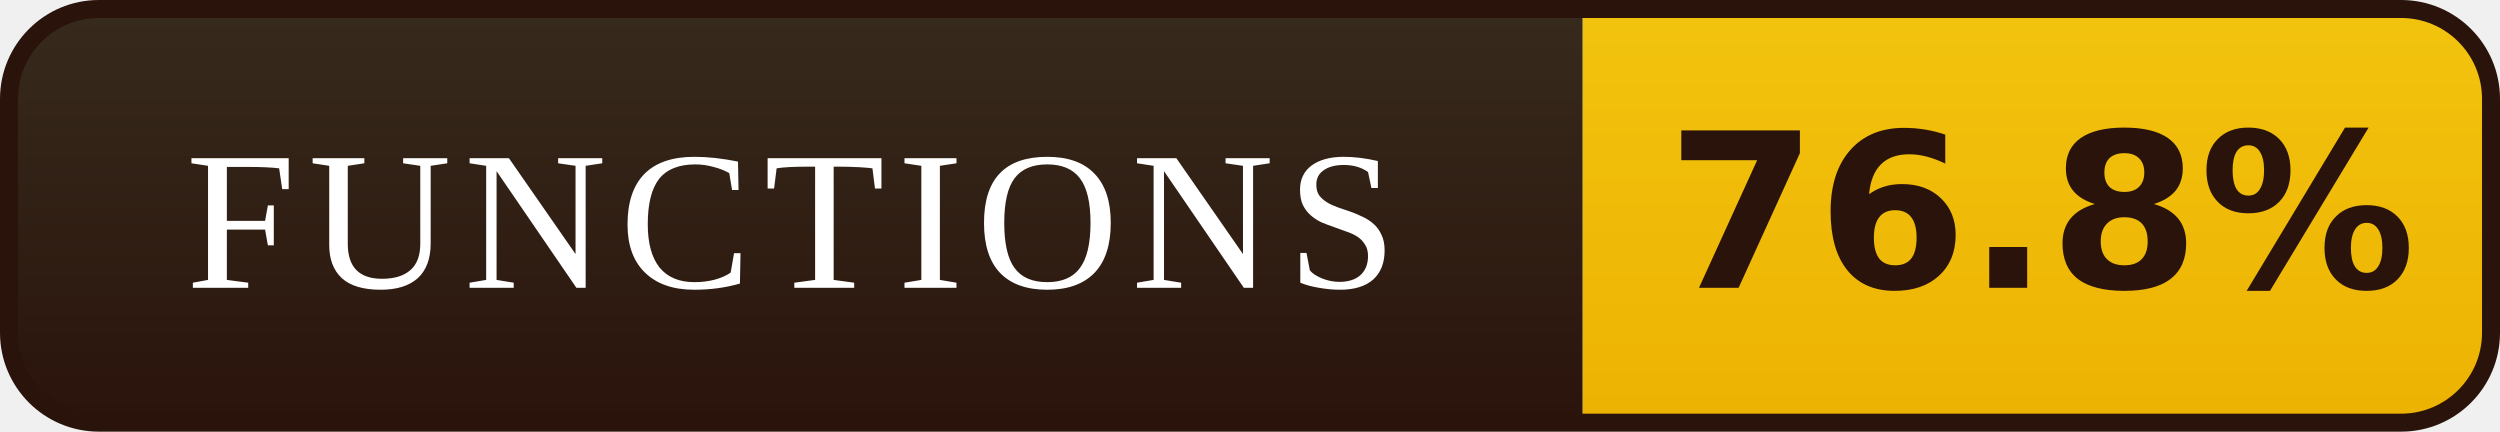
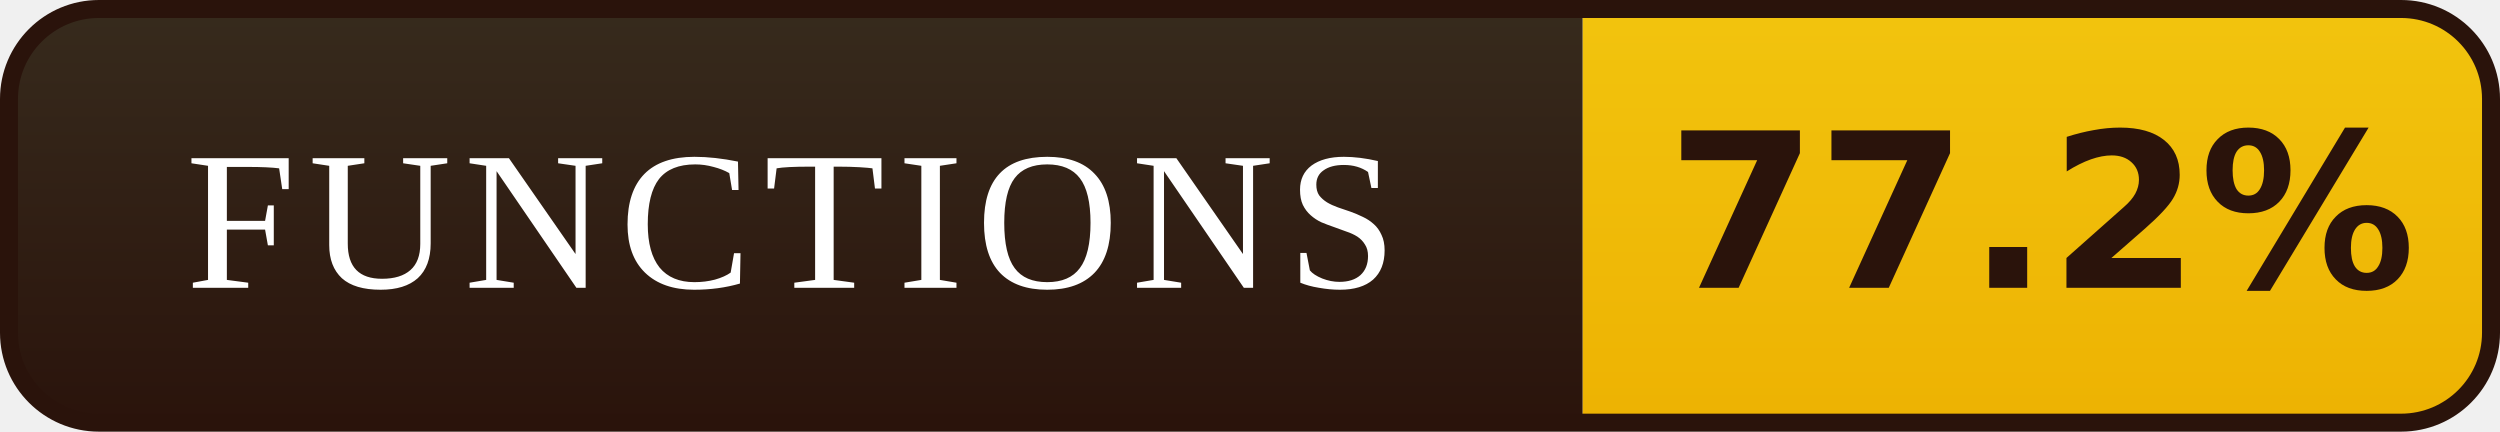
- <svg xmlns="http://www.w3.org/2000/svg" width="139" height="24" viewBox="0 0 139 24" role="img" aria-label="FUNCTIONS: 76.8%">
+ <svg xmlns="http://www.w3.org/2000/svg" width="139" height="24" viewBox="0 0 139 24" role="img" aria-label="FUNCTIONS: 77.2%">
  <defs>
    <linearGradient id="l" x1="0" y1="0" x2="0" y2="1">
      <stop offset="0" stop-color="#372B1D" />
      <stop offset="1" stop-color="#2A130B" />
    </linearGradient>
    <linearGradient id="v" x1="0" y1="0" x2="0" y2="1">
      <stop offset="0" stop-color="#F2C40E" />
      <stop offset="1" stop-color="#EDB202" />
    </linearGradient>
    <clipPath id="r">
      <rect x="0.5" y="0.5" width="138" height="23" rx="5" />
    </clipPath>
  </defs>
  <g clip-path="url(#r)">
    <rect width="88" height="24" fill="url(#l)" />
    <rect x="88" width="51" height="24" fill="url(#v)" />
  </g>
  <rect x="0.5" y="0.5" width="138" height="23" rx="5" fill="none" stroke="#2A130B" />
  <g font-family="Georgia,'Times New Roman',serif" font-size="11" letter-spacing="0.7" fill="#FFFFFF" text-anchor="middle">
    <text x="44.0" y="16">FUNCTIONS</text>
  </g>
  <g font-family="Verdana,'DejaVu Sans',sans-serif" font-size="12" font-weight="bold" fill="#2A130B" text-anchor="middle">
-     <text x="113.5" y="16">76.8%</text>
+     <text x="113.5" y="16">77.2%</text>
  </g>
</svg>
